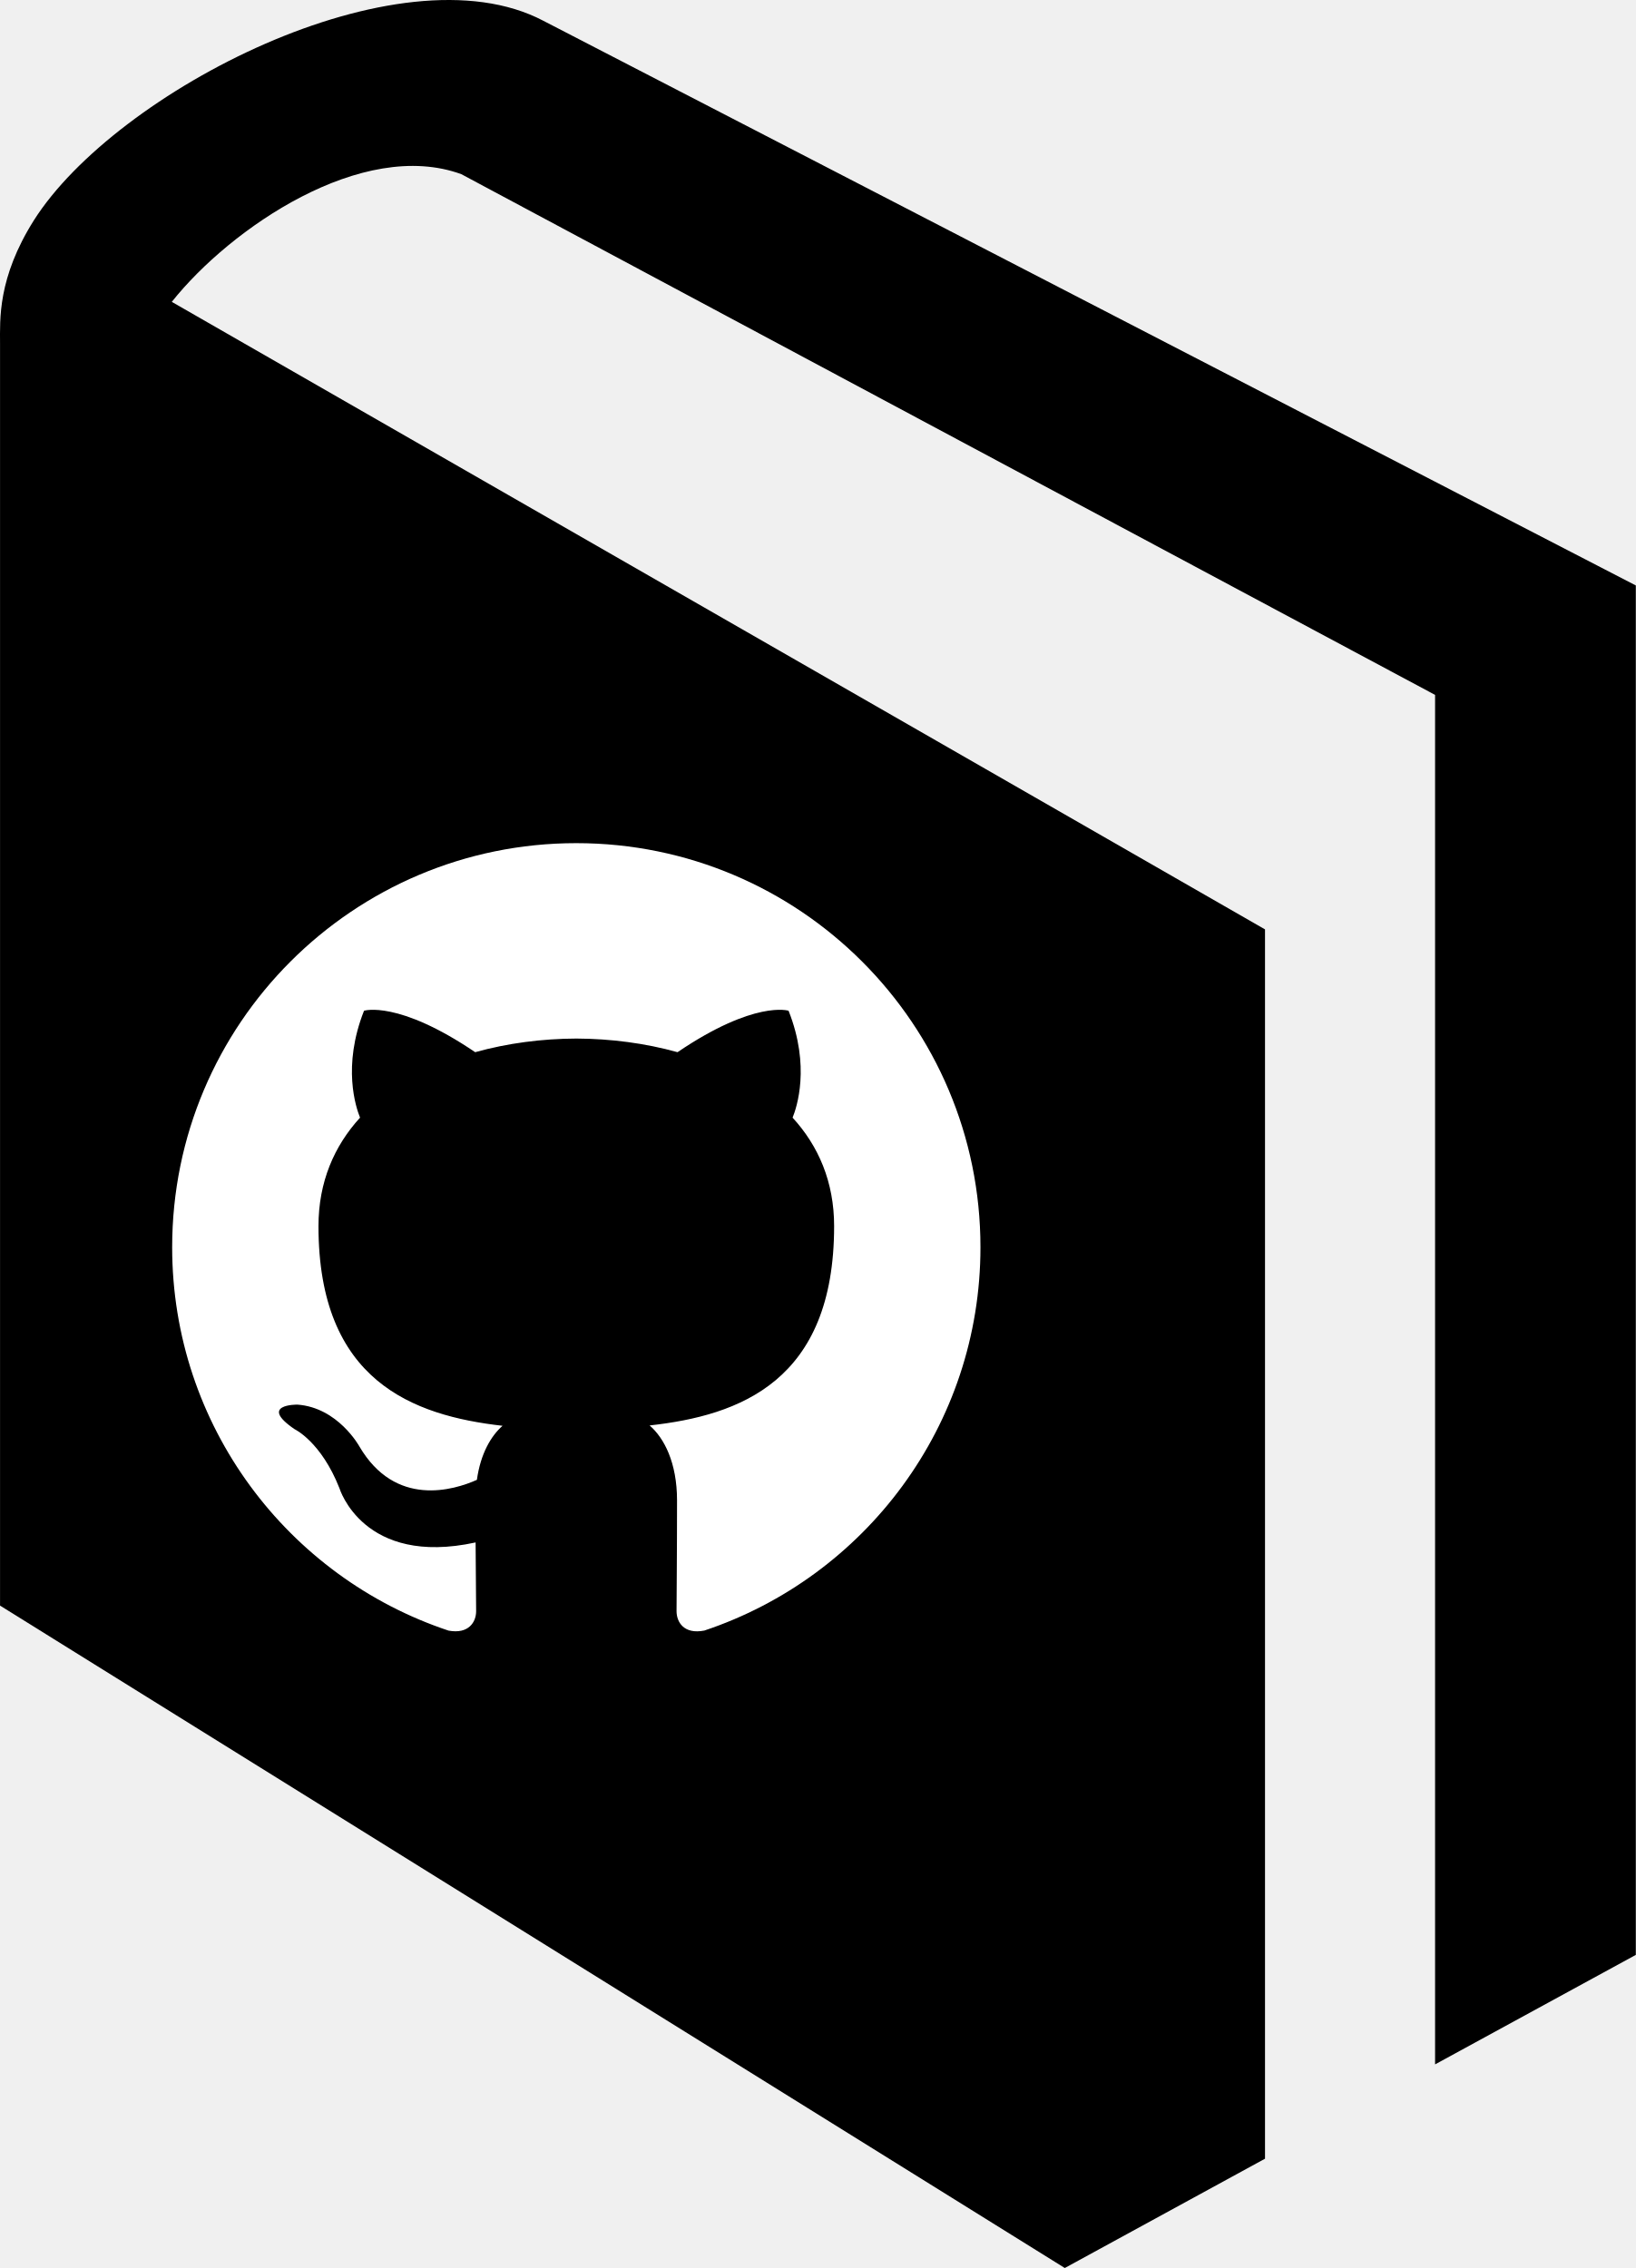
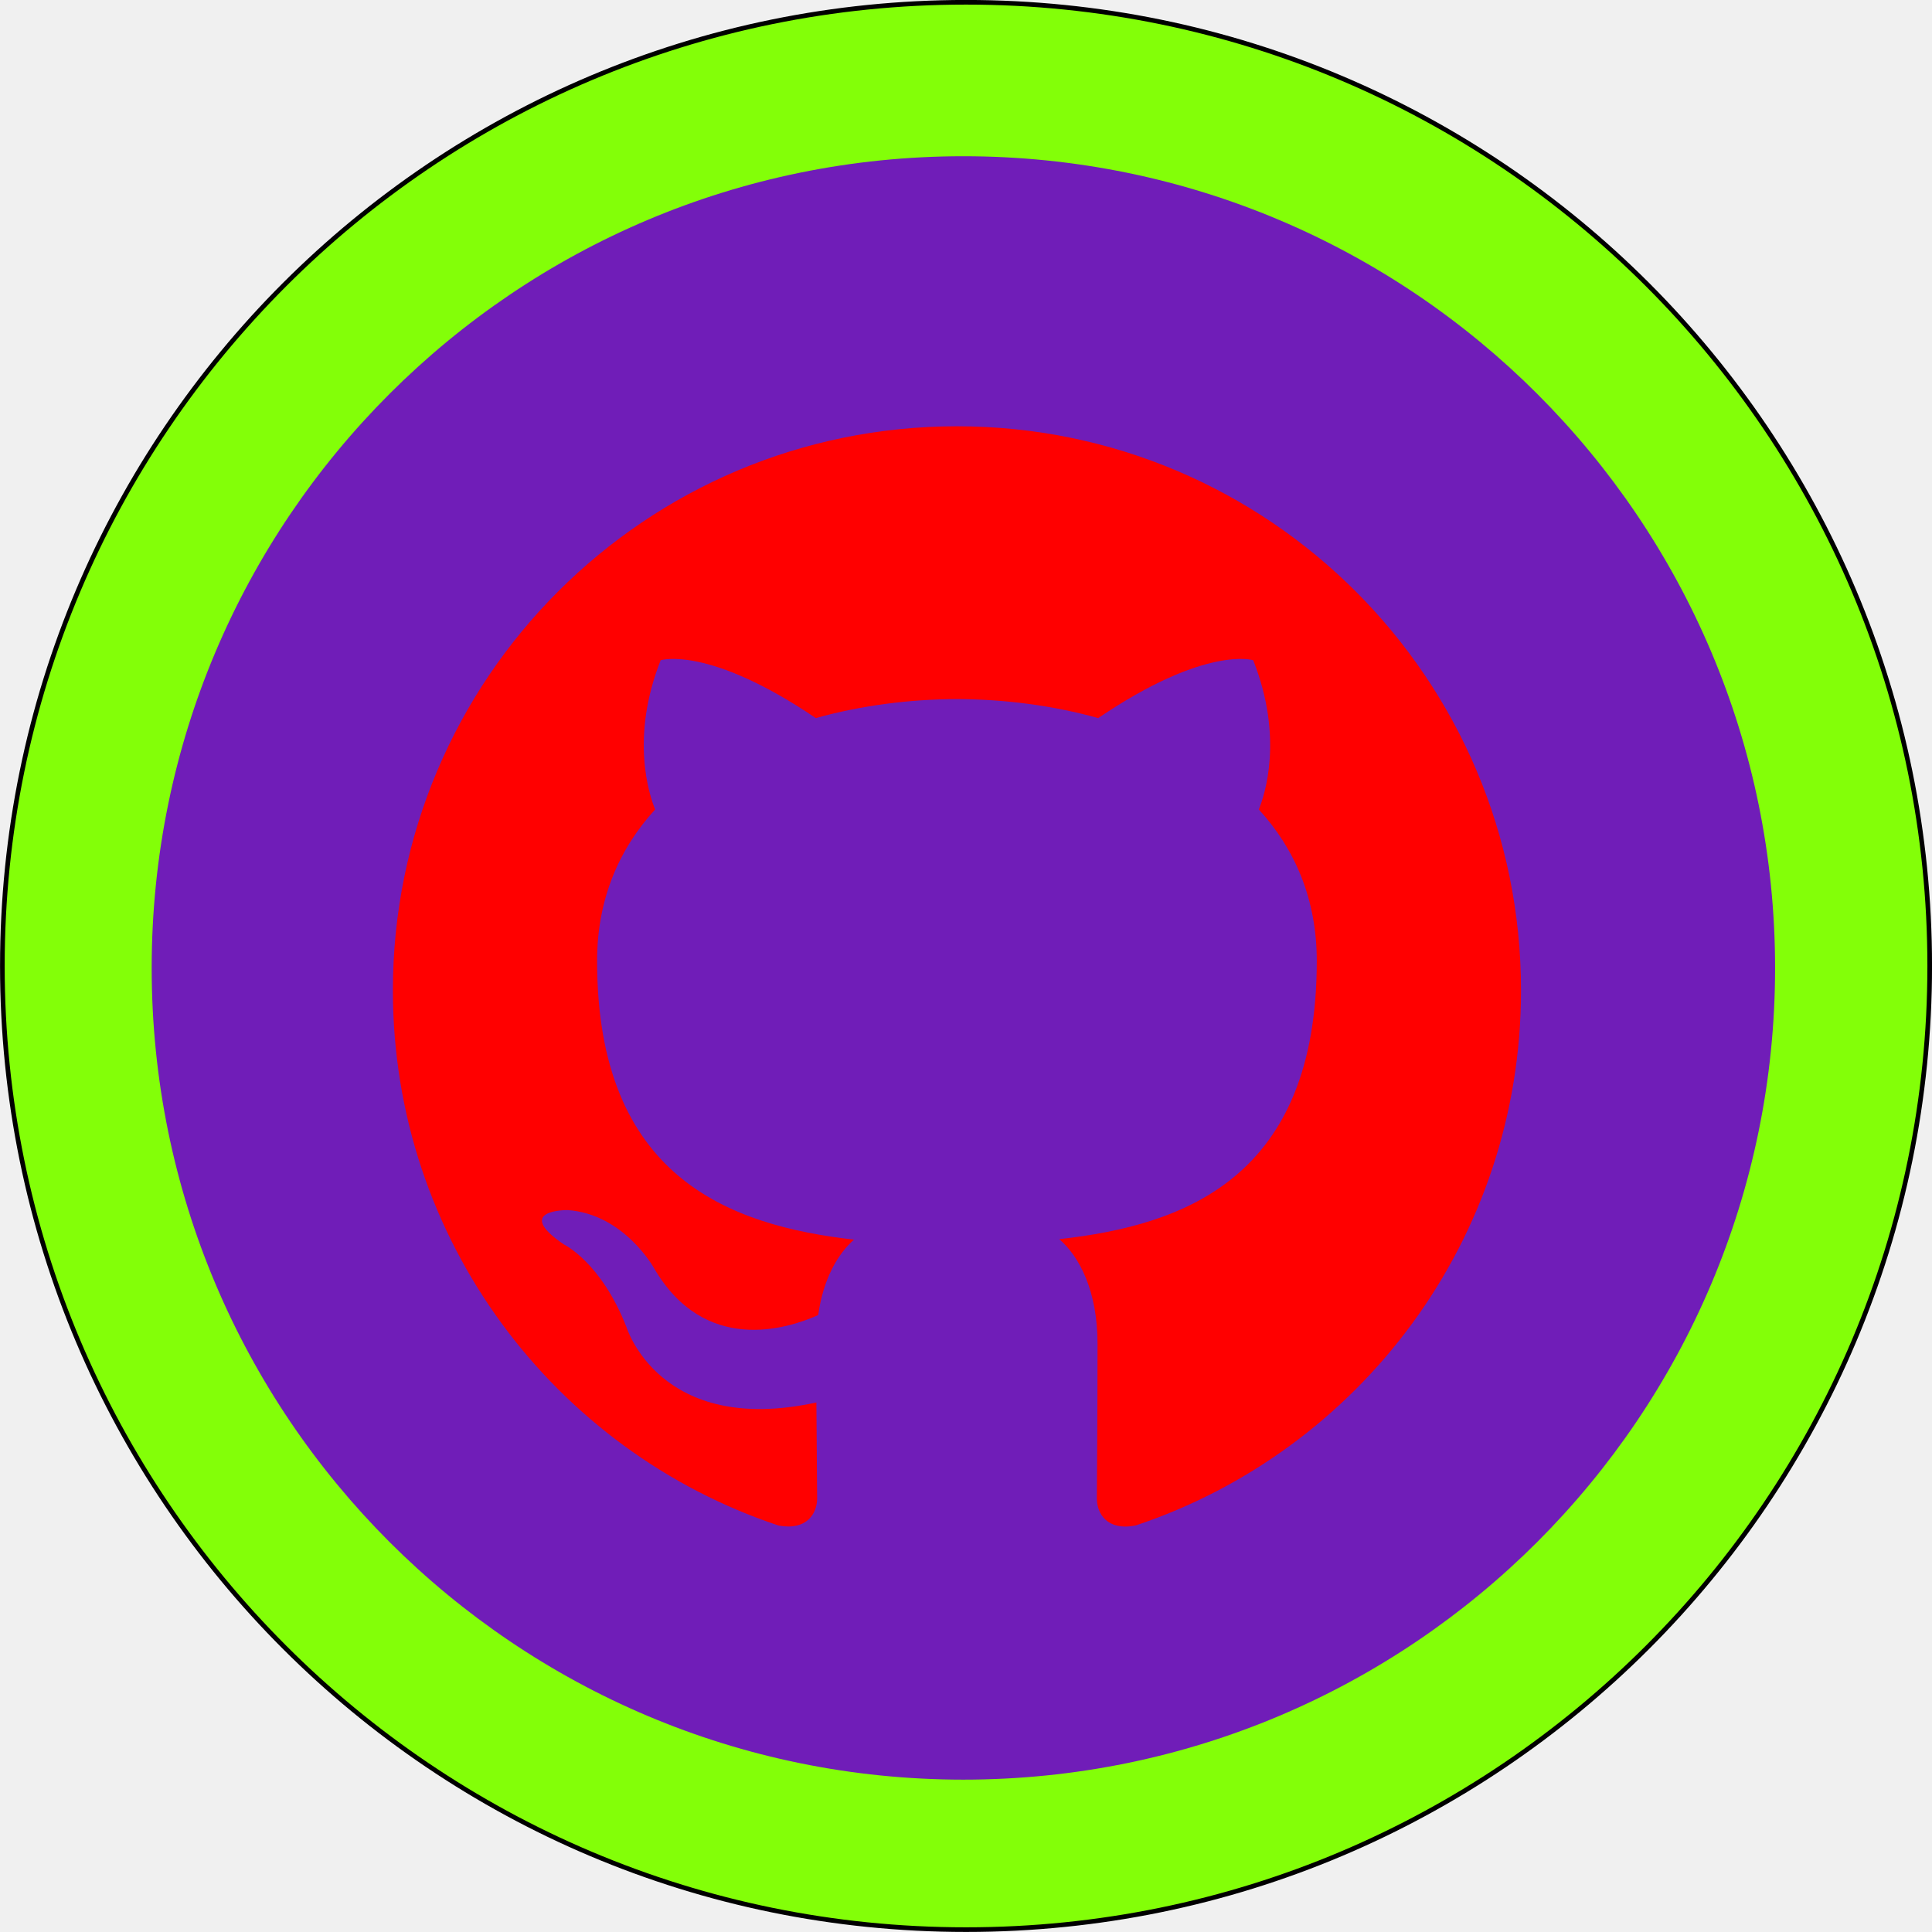
- <svg xmlns="http://www.w3.org/2000/svg" width="104.93" height="145.51" id="svg2" version="1.1">
+ <svg xmlns="http://www.w3.org/2000/svg" width="162.143" height="162.143" id="svg2" version="1.1">
  <defs id="defs4" />
-   <g id="layer1" transform="translate(-272.8922,-599.4234)">
-     <g id="g4006" transform="matrix(0.3566428,0,0,0.3566428,175.5672,479.2584)">
-       <path id="path2989" d="m 370.619,340.673 c -25.911,-13.639 -76.977,12.714 -91.646,35.914 -6.536,10.381 -6.073,17.863 -6.073,22.108 l 0,227.078 191.503,119.161 36.012,-19.663 -1.8e-4,-221.147 -196.623,-112.888 c 10.551,-13.279 34.282,-29.472 52.075,-22.969 l 175.138,93.675 4e-5,246.361 36.104,-19.698 1.3e-4,-246.351 z" />
-       <g style="fill:#ffffff" id="g3975" transform="matrix(1.863825,0,0,1.863825,283.3551,466.3141)">
-         <path id="path3977" d="M 49.998,11.963 C 28.461,11.963 11,29.425 11,50.965 c 0,17.231 11.172,31.849 26.671,37.003 1.952,0.361 2.662,-0.84 2.662,-1.877 0,-0.924 -0.034,-3.375 -0.051,-6.633 -10.849,2.359 -13.138,-5.229 -13.138,-5.229 -1.774,-4.505 -4.331,-5.703 -4.331,-5.703 -3.541,-2.418 0.269,-2.371 0.269,-2.371 3.914,0.277 5.974,4.018 5.974,4.018 3.478,5.96 9.129,4.235 11.35,3.243 0.353,-2.525 1.363,-4.24 2.476,-5.217 -8.659,-0.984 -17.763,-4.33 -17.763,-19.274 0,-4.259 1.519,-7.741 4.013,-10.468 -0.399,-0.982 -1.74,-4.947 0.383,-10.319 0,0 3.274,-1.048 10.726,4.001 3.109,-0.869 6.446,-1.303 9.763,-1.316 3.312,0.014 6.65,0.447 9.763,1.316 7.447,-5.049 10.716,-4.001 10.716,-4.001 2.128,5.372 0.788,9.337 0.388,10.319 2.5,2.727 4.008,6.209 4.008,10.468 0,14.979 -9.117,18.279 -17.805,19.241 1.398,1.205 2.646,3.59 2.646,7.229 0,5.211 -0.047,9.416 -0.047,10.695 0,1.045 0.701,2.26 2.681,1.873 C 77.836,82.798 89,68.191 89,50.965 89,29.425 71.539,11.963 49.998,11.963 z" clip-rule="evenodd" style="fill:#ffffff;fill-rule:evenodd" />
+   <g id="layer1" transform="translate(-381.818,-459.5804)">
+     <g id="g2998">
+       <path transform="matrix(0.3890949,0,0,0.3890949,339.7715,321.0018)" d="m 524.286,564.505 c 0,114.796 -93.061,207.857 -207.857,207.857 -114.796,0 -207.857,-93.061 -207.857,-207.857 0,-114.796 93.061,-207.857 207.857,-207.857 114.796,0 207.857,93.061 207.857,207.857 z" id="path3001" style="fill:#83ff08;fill-opacity:1;fill-rule:evenodd;stroke:#000000;stroke-width:1;stroke-linecap:butt;stroke-linejoin:miter;stroke-miterlimit:4;stroke-opacity:1;stroke-dasharray:none" />
+       <path style="fill:#701db8;fill-opacity:1;fill-rule:evenodd;stroke-width:1.187;stroke-linejoin:miter;stroke-miterlimit:4;stroke-dasharray:none" id="path3003" d="m 524.286,564.505 c 0,114.796 -93.061,207.857 -207.857,207.857 -114.796,0 -207.857,-93.061 -207.857,-207.857 0,-114.796 93.061,-207.857 207.857,-207.857 114.796,0 207.857,93.061 207.857,207.857 z" transform="matrix(0.3277361,0,0,0.3277361,358.9648,355.8059)" />
+       <g style="fill:#ff0000" id="g3975" transform="matrix(1.213825,0,0,1.213825,401.4388,480.8348)">
+         <path id="path3977" d="M 49.998,11.963 C 28.461,11.963 11,29.425 11,50.965 c 0,17.231 11.172,31.849 26.671,37.003 1.952,0.361 2.662,-0.84 2.662,-1.877 0,-0.924 -0.034,-3.375 -0.051,-6.633 -10.849,2.359 -13.138,-5.229 -13.138,-5.229 -1.774,-4.505 -4.331,-5.703 -4.331,-5.703 -3.541,-2.418 0.269,-2.371 0.269,-2.371 3.914,0.277 5.974,4.018 5.974,4.018 3.478,5.96 9.129,4.235 11.35,3.243 0.353,-2.525 1.363,-4.24 2.476,-5.217 -8.659,-0.984 -17.763,-4.33 -17.763,-19.274 0,-4.259 1.519,-7.741 4.013,-10.468 -0.399,-0.982 -1.74,-4.947 0.383,-10.319 0,0 3.274,-1.048 10.726,4.001 3.109,-0.869 6.446,-1.303 9.763,-1.316 3.312,0.014 6.65,0.447 9.763,1.316 7.447,-5.049 10.716,-4.001 10.716,-4.001 2.128,5.372 0.788,9.337 0.388,10.319 2.5,2.727 4.008,6.209 4.008,10.468 0,14.979 -9.117,18.279 -17.805,19.241 1.398,1.205 2.646,3.59 2.646,7.229 0,5.211 -0.047,9.416 -0.047,10.695 0,1.045 0.701,2.26 2.681,1.873 C 77.836,82.798 89,68.191 89,50.965 89,29.425 71.539,11.963 49.998,11.963 z" clip-rule="evenodd" style="fill:#ff0000;fill-rule:evenodd" />
      </g>
    </g>
  </g>
</svg>
